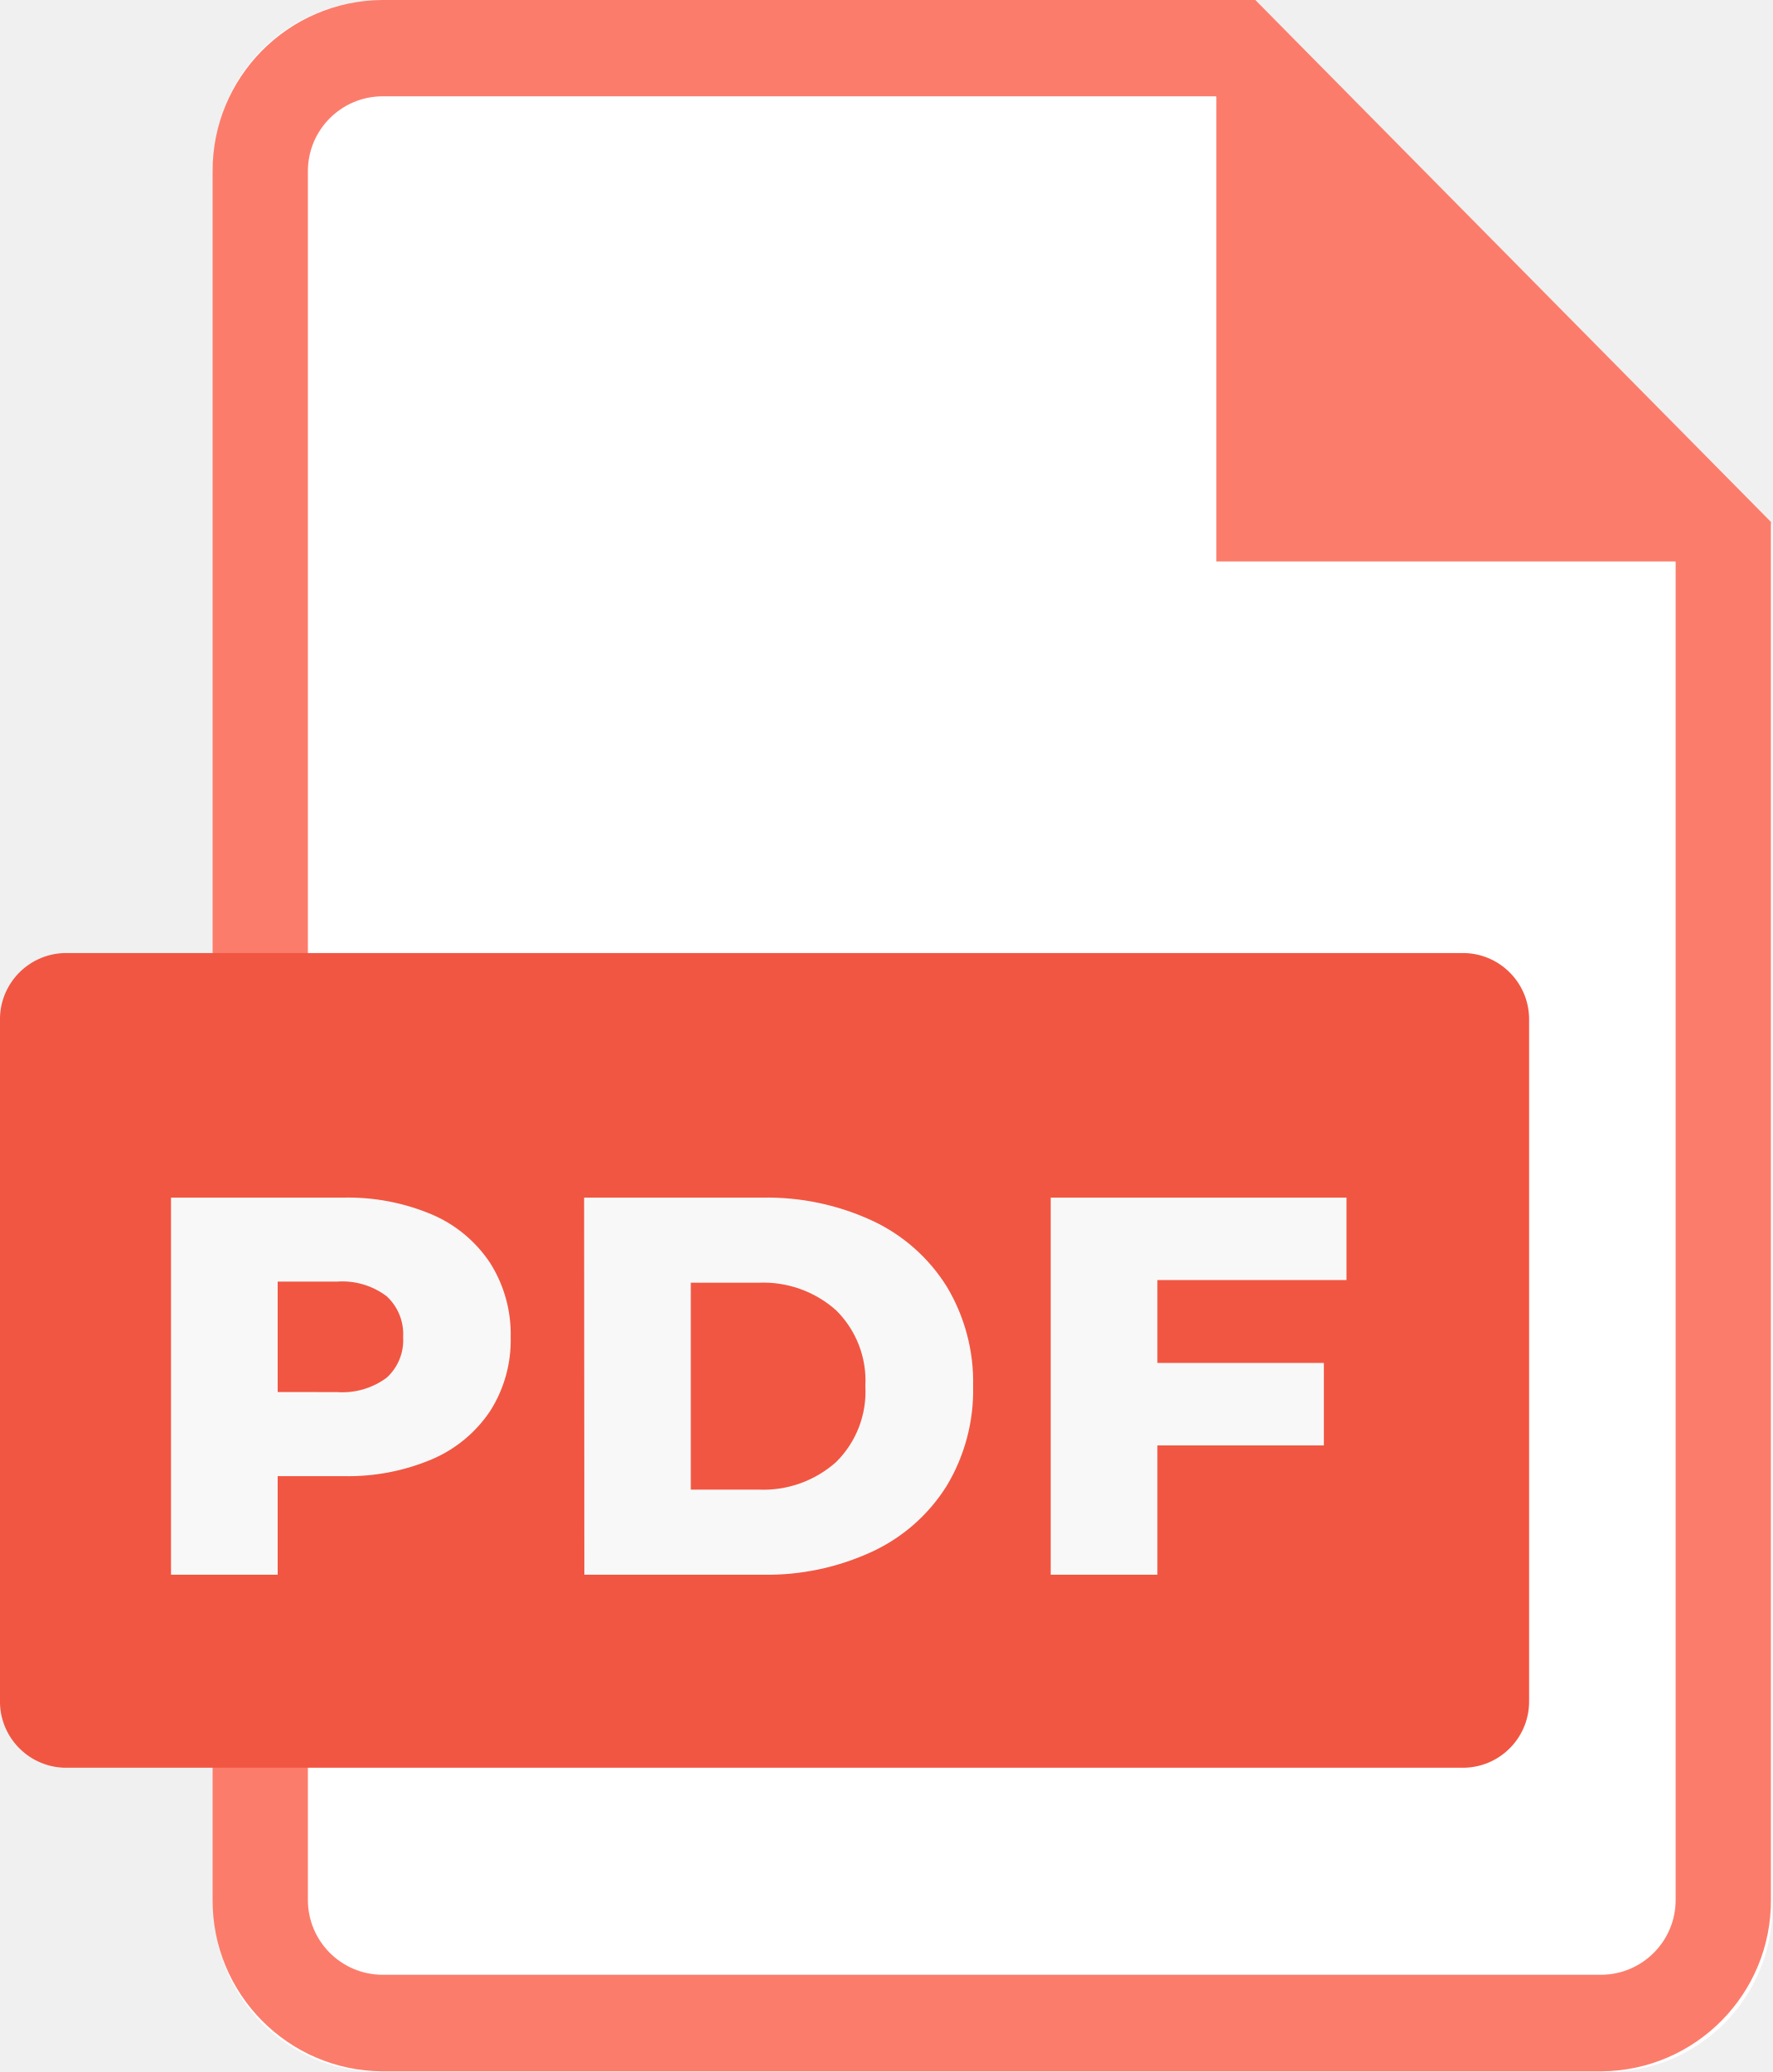
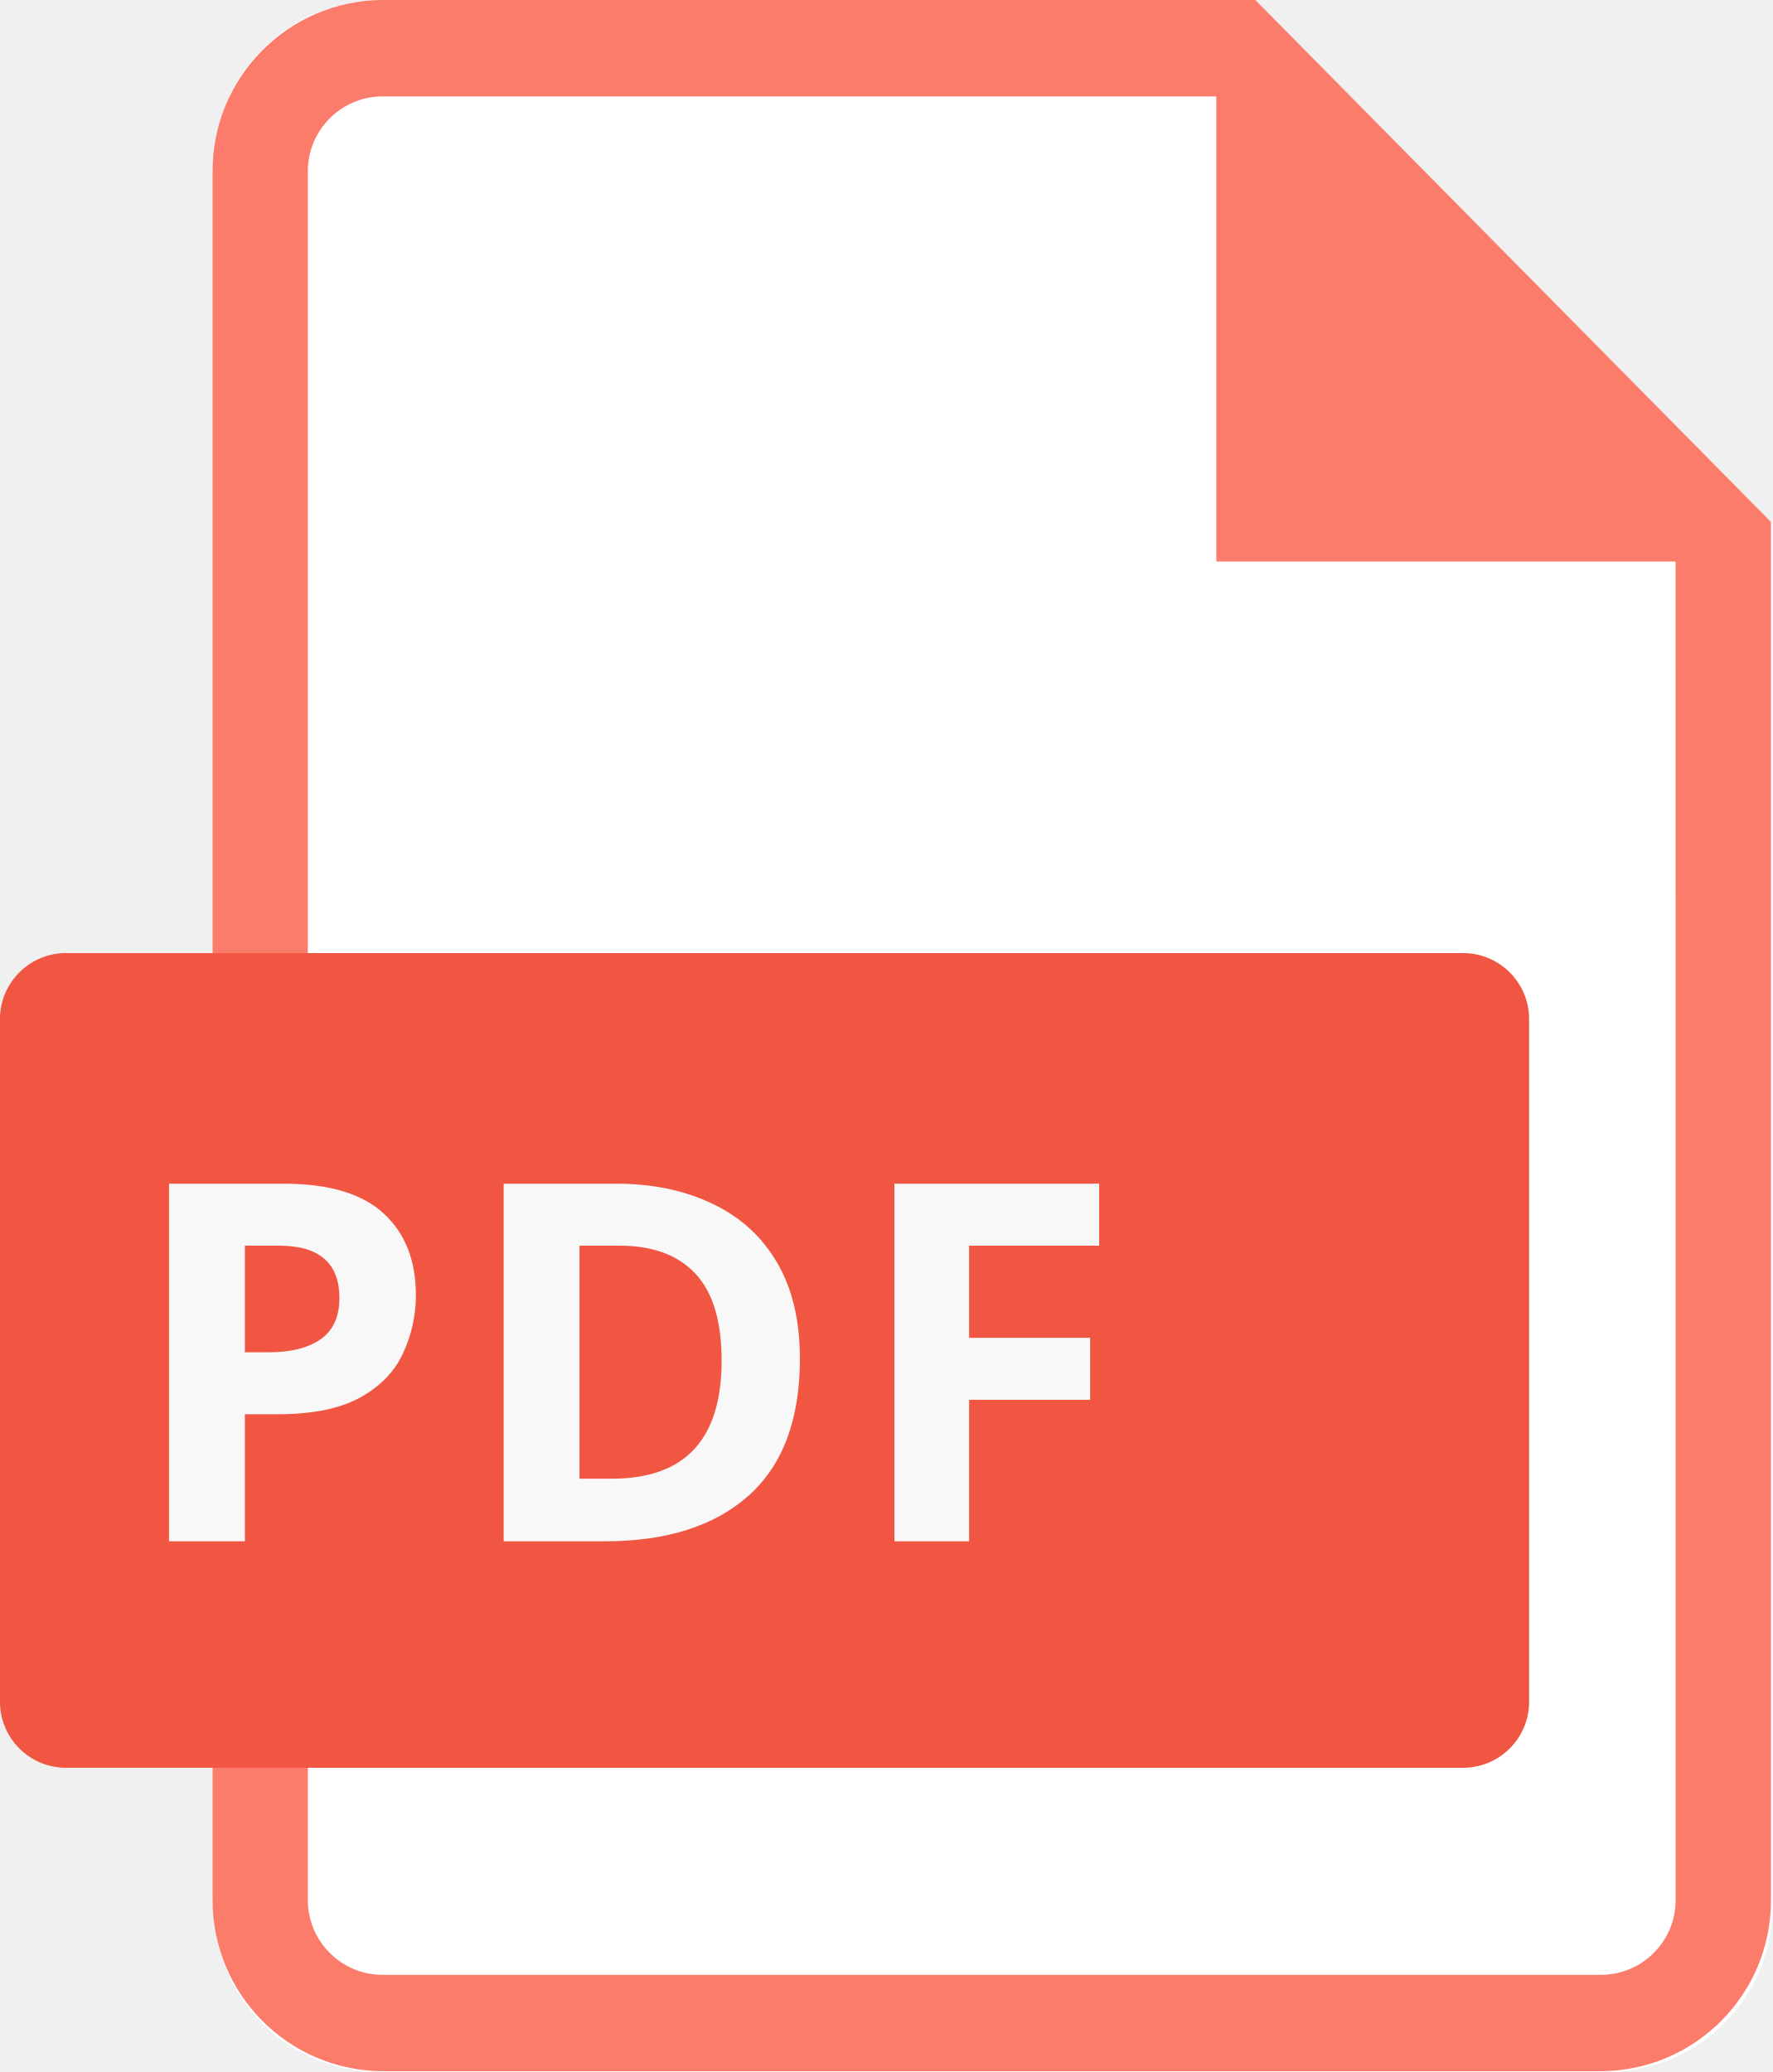
- <svg xmlns="http://www.w3.org/2000/svg" width="42.764" height="50" viewBox="0 0 42.764 50">
-   <g transform="translate(-217 -1875)">
-     <g transform="translate(217.001 1875)">
-       <path d="M3.953-.048l21.136,0c1.374,1.391,9.625,9.726,12.51,12.647V45.931a3.978,3.978,0,0,1-3.953,4H3.953a3.978,3.978,0,0,1-3.953-4V3.954A3.978,3.978,0,0,1,3.953-.048Z" transform="translate(5.164 0.066)" fill="#fff" />
-       <path d="M1494.793,662.327h-21.068a4.121,4.121,0,0,0-4.091,4.142v41.7a4.121,4.121,0,0,0,4.091,4.142h29.418a4.121,4.121,0,0,0,4.091-4.142V674.922Zm10.142,45.839a1.806,1.806,0,0,1-1.792,1.815h-29.418a1.806,1.806,0,0,1-1.792-1.815v-41.7a1.806,1.806,0,0,1,1.792-1.815h20.116l.011.011v11.214h11.076l.007.007Z" transform="translate(-1464.505 -662.327)" fill="#fc7c6b" />
-       <path d="M1456.429,948.847a1.6,1.6,0,0,1-1.537,1.638h-33.821a1.6,1.6,0,0,1-1.537-1.638V932.465a1.6,1.6,0,0,1,1.537-1.638h33.821a1.6,1.6,0,0,1,1.537,1.638Z" transform="translate(-1419.535 -907.828)" fill="#f15642" />
-       <path d="M-9.717-9.1a5.19,5.19,0,0,1,2.145.41,3.181,3.181,0,0,1,1.4,1.17,3.208,3.208,0,0,1,.494,1.787,3.176,3.176,0,0,1-.494,1.781,3.2,3.2,0,0,1-1.4,1.164,5.19,5.19,0,0,1-2.145.409H-11.3V0h-2.574V-9.1Zm-.156,4.693a1.8,1.8,0,0,0,1.2-.345,1.22,1.22,0,0,0,.4-.982,1.24,1.24,0,0,0-.4-.988,1.775,1.775,0,0,0-1.2-.351H-11.3v2.665ZM-3.906-9.1H.4a6.024,6.024,0,0,1,2.652.559A4.211,4.211,0,0,1,4.843-6.955,4.469,4.469,0,0,1,5.48-4.55a4.469,4.469,0,0,1-.637,2.405A4.211,4.211,0,0,1,3.049-.559,6.024,6.024,0,0,1,.4,0h-4.3Zm4.2,7.046a2.638,2.638,0,0,0,1.878-.663A2.388,2.388,0,0,0,2.88-4.55a2.388,2.388,0,0,0-.708-1.833A2.638,2.638,0,0,0,.293-7.046H-1.332v4.992ZM9.926-7.111v2h4.017V-3.12H9.926V0H7.352V-9.1h7.137v1.989Z" transform="translate(17.999 38)" fill="#f8f8f8" />
-     </g>
+ <svg xmlns="http://www.w3.org/2000/svg" id="Grupo_1076447" data-name="Grupo 1076447" width="45.991" height="53.773" viewBox="0 0 45.991 53.773">
+   <path id="Trazado_724" data-name="Trazado 724" d="M4.251-.047,26.983-.053c1.477,1.5,10.351,10.46,13.454,13.6V49.4a4.278,4.278,0,0,1-4.251,4.3H4.251A4.278,4.278,0,0,1,0,49.4V4.257A4.278,4.278,0,0,1,4.251-.047Z" transform="translate(5.555 0.067)" fill="#fff" />
+   <g id="Grupo_1192" data-name="Grupo 1192">
+     <path id="Trazado_722" data-name="Trazado 722" d="M1496.692,662.327h-22.658a4.432,4.432,0,0,0-4.4,4.454v44.844a4.432,4.432,0,0,0,4.4,4.454h31.638a4.432,4.432,0,0,0,4.4-4.454V675.873Zm10.907,49.3a1.942,1.942,0,0,1-1.928,1.952h-31.638a1.942,1.942,0,0,1-1.928-1.952V666.781a1.942,1.942,0,0,1,1.928-1.952h21.634l.012.012V676.9h11.911l.008.008Z" transform="translate(-1464.117 -662.327)" fill="#fc7c6b" />
+     <path id="Trazado_723" data-name="Trazado 723" d="M1459.213,950.207a1.715,1.715,0,0,1-1.653,1.762h-36.373a1.715,1.715,0,0,1-1.653-1.762V932.589a1.715,1.715,0,0,1,1.653-1.762h36.373a1.715,1.715,0,0,1,1.653,1.762Z" transform="translate(-1419.534 -906.092)" fill="#f15642" />
+     <text id="PDF" transform="translate(17.999 40)" fill="#f8f8f8" font-size="13" font-family="Montserrat-ExtraBold, Montserrat" font-weight="800" letter-spacing="0.04em" style="isolation: isolate">
+       <tspan x="-14.787" y="0">PDF</tspan>
+     </text>
  </g>
</svg>
